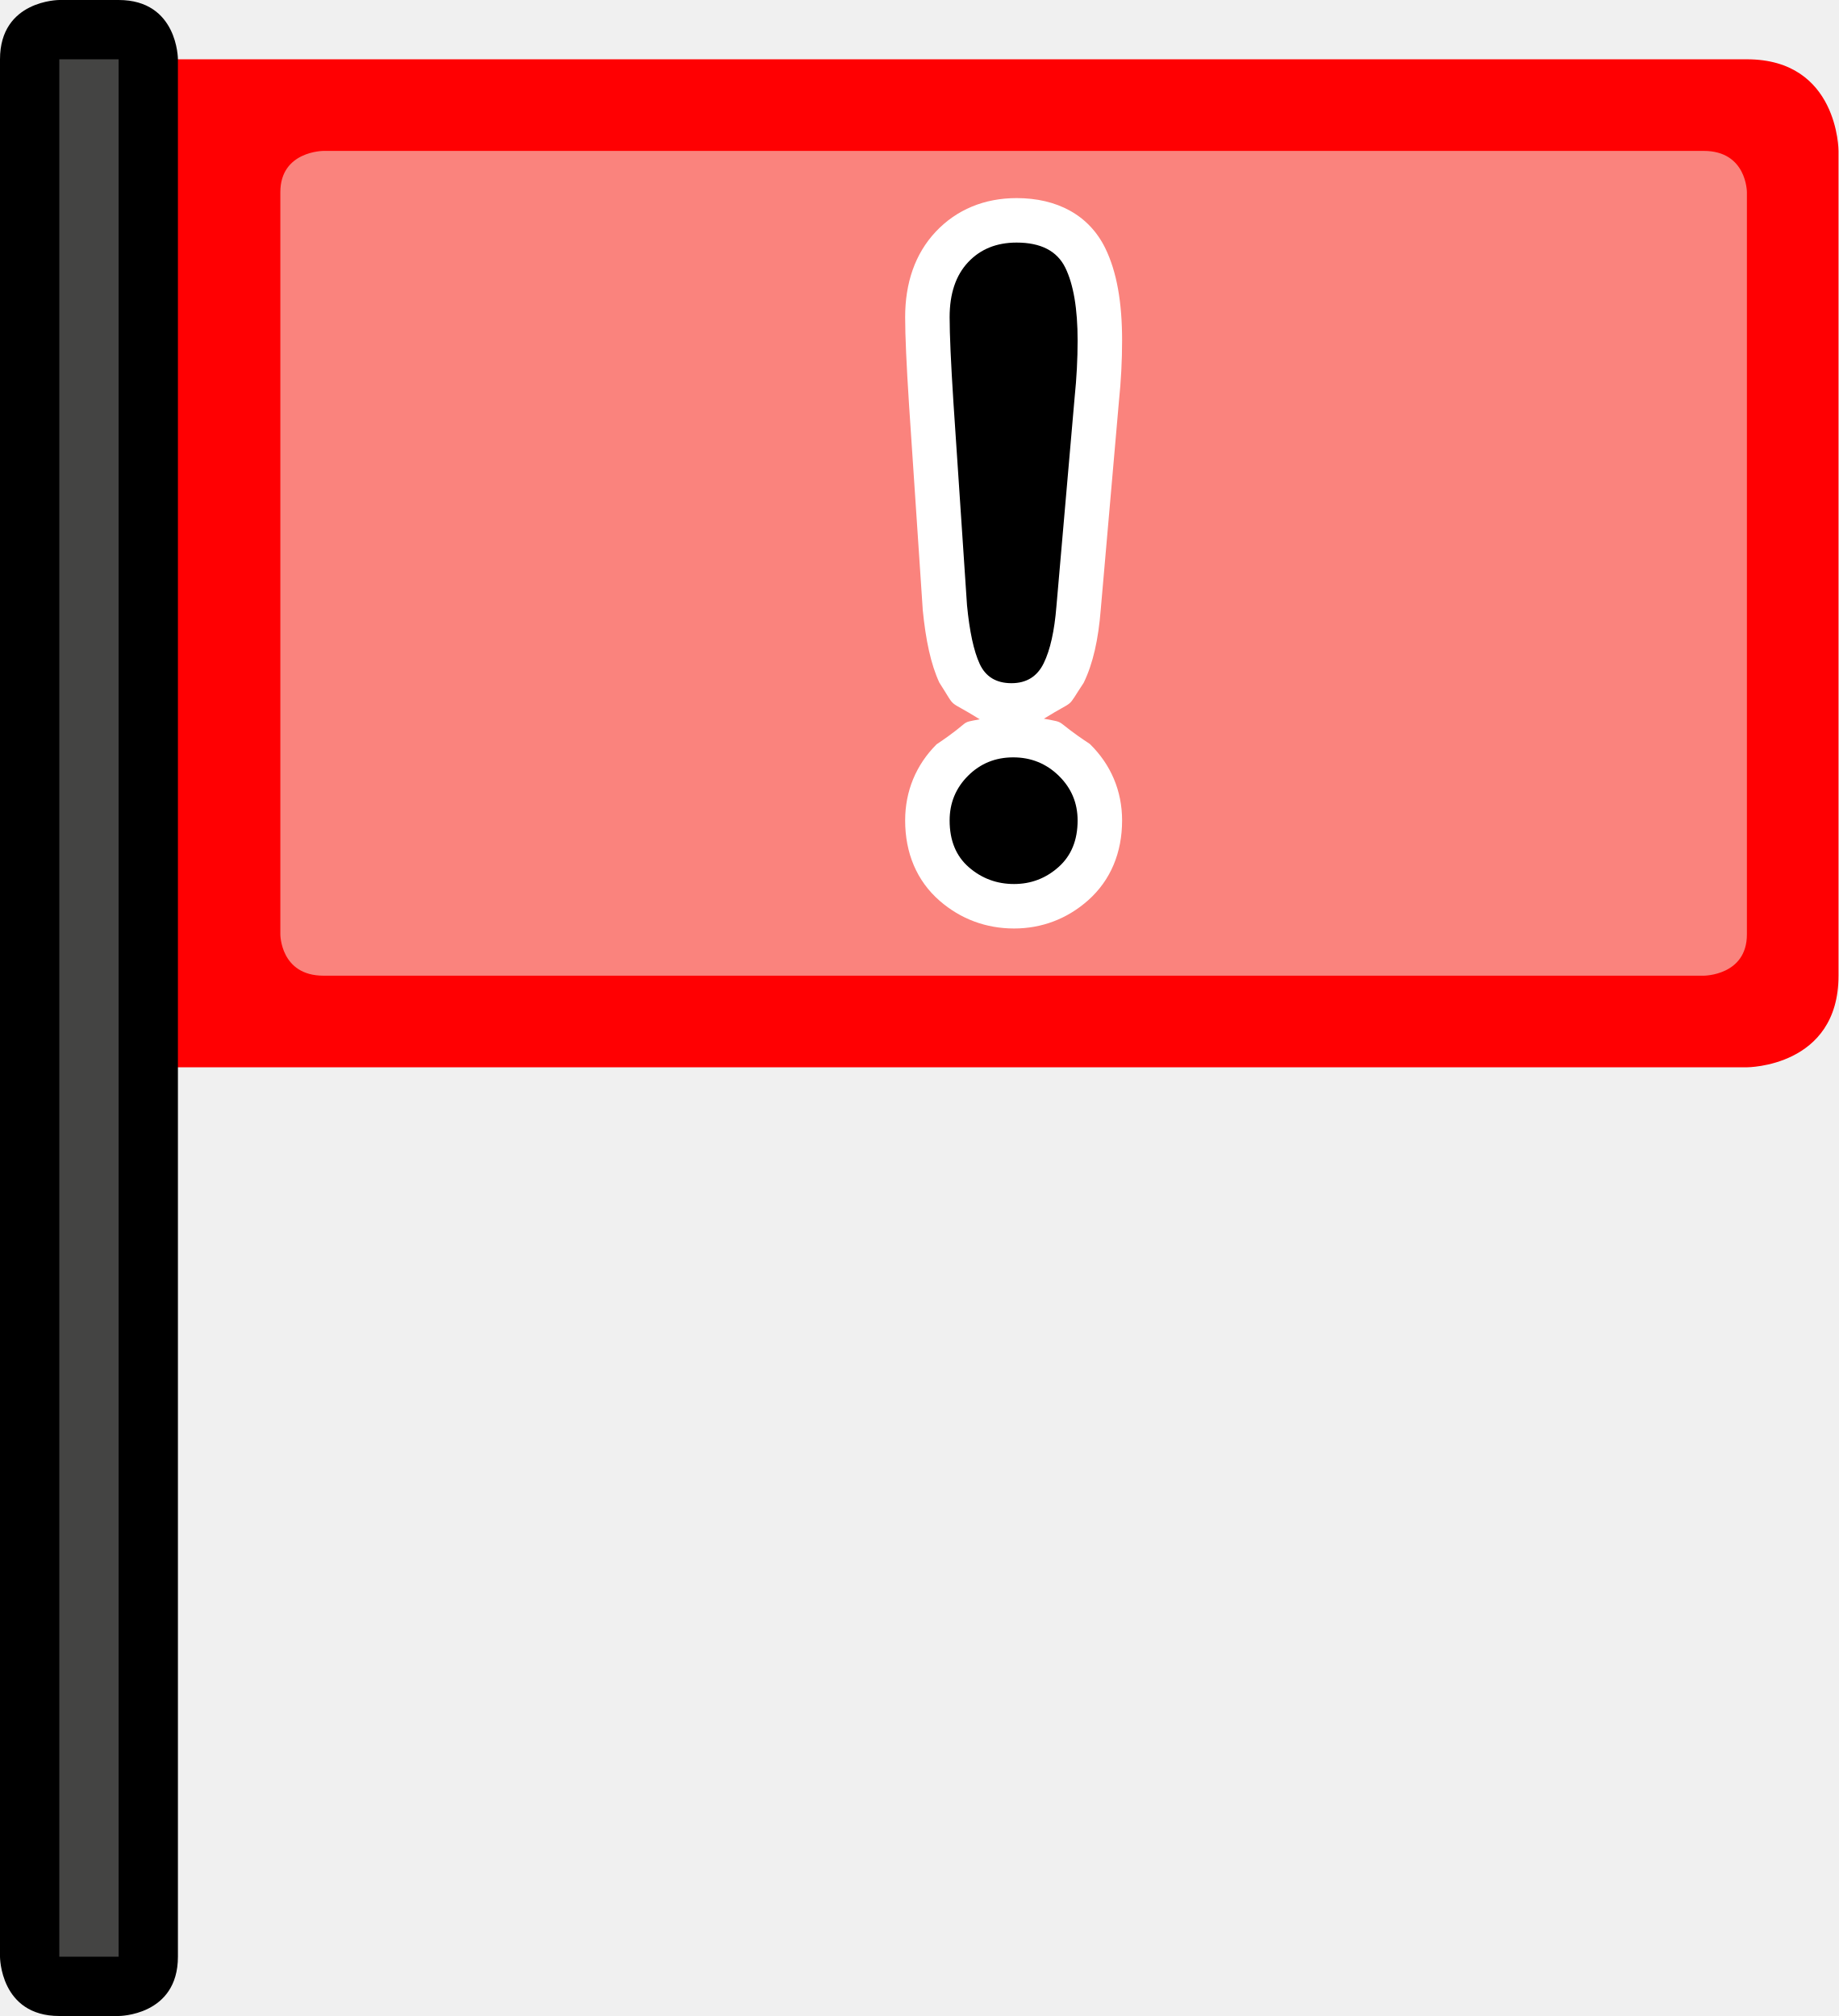
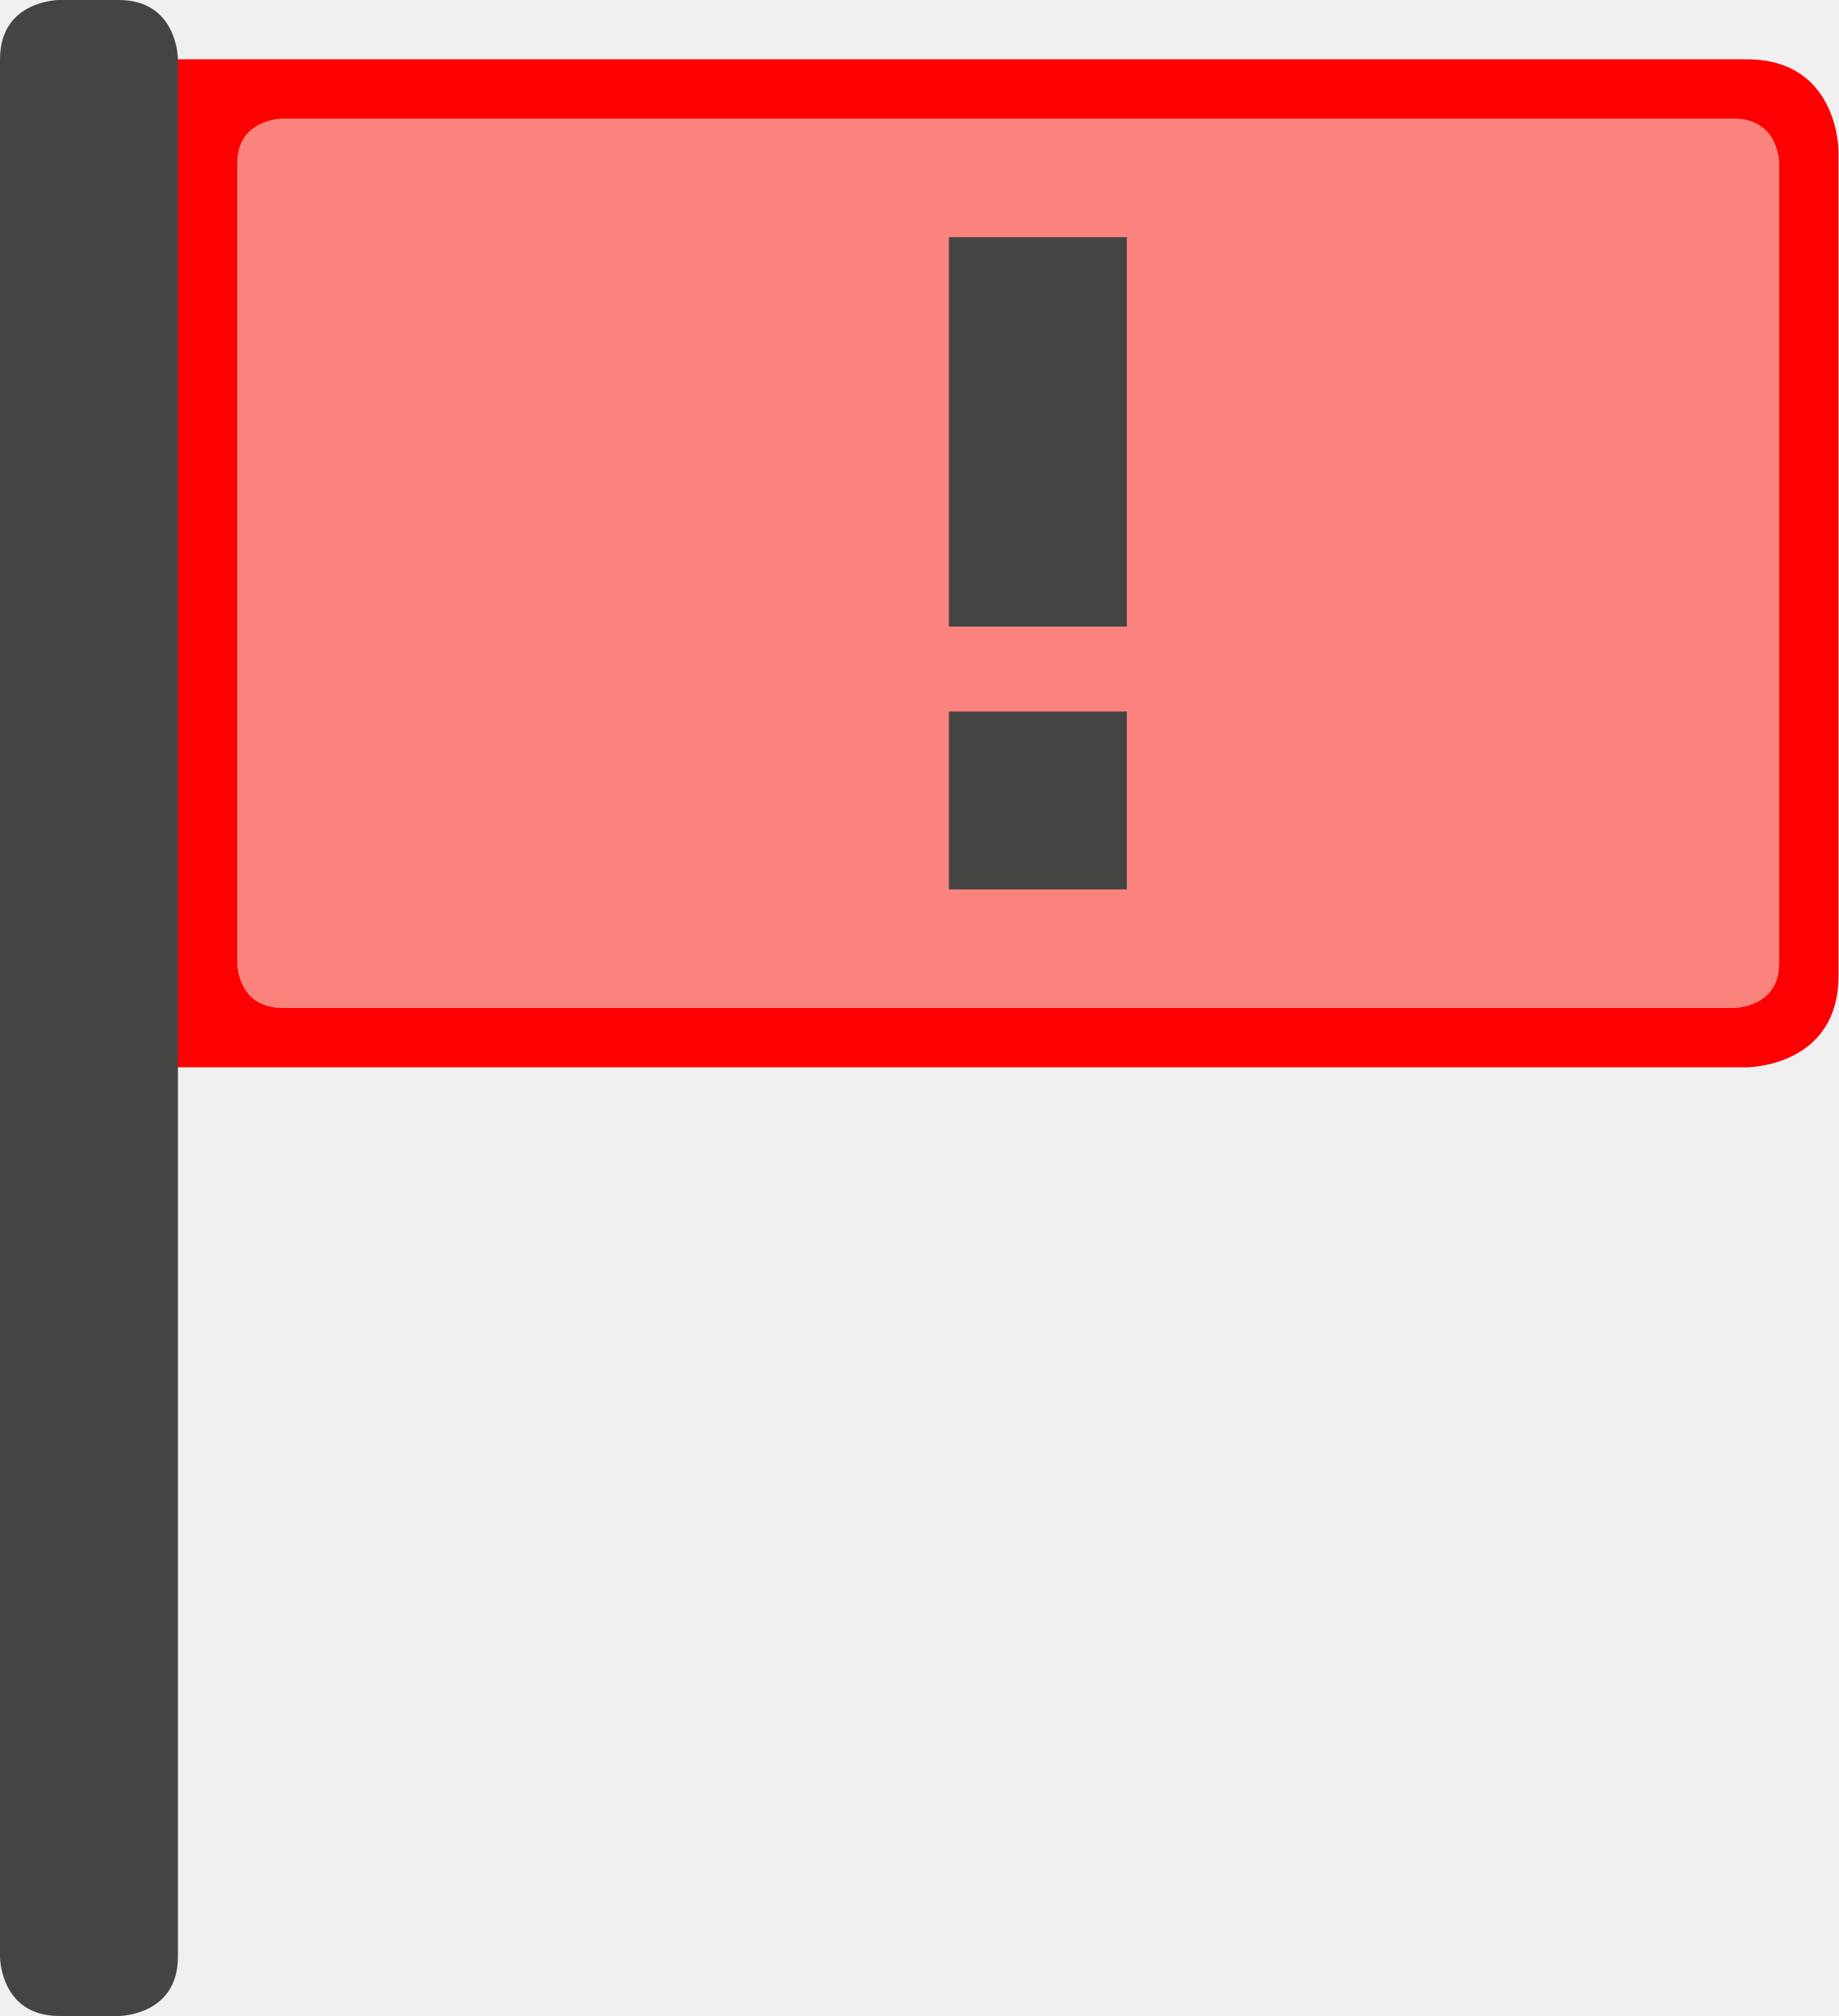
<svg xmlns="http://www.w3.org/2000/svg" version="1.1" x="0" y="0" width="31" height="34" viewBox="0, 0, 31, 34">
  <g id="Background">
    <rect x="0" y="0" width="31" height="34" fill="#000000" fill-opacity="0" />
  </g>
  <g id="Flag">
    <path d="M2,1 C2,1 27.909,1 29.455,1 C31,1 31,2.545 31,2.545 C31,2.545 31,14.909 31,16.455 C31,18 29.455,18 29.455,18 C29.455,18 3.545,18 2,18 C2,1.455 2,1 2,1 z" fill="#FF0002" />
-     <path d="M1,0 C1,0 1,0 2,0 C3,0 3,1 3,1 C3,1 3,32 3,33 C3,34 2,34 2,34 C2,34 2,34 1,34 C0,34 -0,33 -0,33 C-0,33 -0,2 -0,1 C0,0 1,0 1,0 z" fill="#000000" />
-     <path d="M1,1 L2,1 L2,33 L1,33 L1,1 z" fill="#444443" />
-     <path d="M5.455,2.545 C5.455,2.545 28,2.545 28.727,2.545 C29.455,2.545 29.455,3.241 29.455,3.241 C29.455,3.241 29.455,15.064 29.455,15.759 C29.455,16.455 28.727,16.455 28.727,16.455 C28.727,16.455 6.182,16.455 5.455,16.455 C4.727,16.455 4.727,15.759 4.727,15.759 C4.727,15.759 4.727,3.936 4.727,3.241 C4.727,2.545 5.455,2.545 5.455,2.545 z" fill="#FA837D" />
-     <g>
-       <path d="M16.305,10.207 L16.076,6.785 Q16.012,5.784 16.012,5.349 Q16.012,4.755 16.323,4.423 Q16.634,4.091 17.141,4.091 Q17.755,4.091 17.963,4.516 Q18.17,4.941 18.17,5.742 Q18.17,6.213 18.12,6.699 L17.813,10.222 Q17.763,10.851 17.598,11.186 Q17.434,11.522 17.055,11.522 Q16.669,11.522 16.519,11.197 Q16.369,10.872 16.305,10.207 z M17.098,14.909 Q16.662,14.909 16.337,14.627 Q16.012,14.345 16.012,13.837 Q16.012,13.394 16.323,13.083 Q16.634,12.773 17.084,12.773 Q17.534,12.773 17.852,13.083 Q18.17,13.394 18.17,13.837 Q18.17,14.338 17.848,14.623 Q17.527,14.909 17.098,14.909 z" fill="#000000" />
-       <path d="M17.141,3.341 C17.817,3.341 18.361,3.622 18.637,4.187 C18.833,4.59 18.92,5.104 18.92,5.742 C18.92,6.082 18.902,6.427 18.867,6.764 L18.56,10.281 C18.52,10.786 18.429,11.194 18.272,11.516 C17.959,11.987 18.167,11.77 17.601,12.121 C18.016,12.2 17.732,12.122 18.376,12.547 C18.732,12.895 18.92,13.34 18.92,13.837 C18.92,14.377 18.729,14.844 18.347,15.184 C17.995,15.496 17.568,15.659 17.098,15.659 C16.627,15.659 16.199,15.5 15.845,15.193 C15.456,14.855 15.262,14.384 15.262,13.837 C15.262,13.344 15.444,12.901 15.792,12.553 C16.421,12.131 16.15,12.202 16.52,12.131 C15.938,11.768 16.148,11.993 15.838,11.511 C15.696,11.204 15.609,10.799 15.558,10.28 L15.557,10.257 L15.328,6.833 C15.284,6.151 15.262,5.659 15.262,5.349 C15.262,4.775 15.427,4.283 15.775,3.911 C16.129,3.533 16.601,3.341 17.141,3.341 z M17.084,13.523 C16.981,13.523 16.919,13.548 16.853,13.614 C16.787,13.68 16.762,13.74 16.762,13.837 C16.762,13.968 16.784,14.022 16.829,14.06 C16.909,14.13 16.988,14.159 17.098,14.159 C17.2,14.159 17.273,14.131 17.35,14.063 C17.397,14.021 17.42,13.965 17.42,13.837 C17.42,13.744 17.395,13.686 17.328,13.62 C17.256,13.55 17.189,13.523 17.084,13.523 z M17.141,4.841 C17.004,4.841 16.931,4.871 16.87,4.936 C16.804,5.007 16.762,5.132 16.762,5.349 C16.762,5.619 16.783,6.085 16.825,6.735 L17.052,10.139 L17.06,10.196 L17.065,10.157 L17.374,6.622 C17.405,6.324 17.42,6.03 17.42,5.742 C17.42,5.312 17.369,5.009 17.288,4.845 C17.288,4.843 17.284,4.841 17.141,4.841 z" fill="#FFFFFF" />
-     </g>
-     <path d="M16.305,10.207 L16.076,6.785 Q16.012,5.784 16.012,5.349 Q16.012,4.755 16.323,4.423 Q16.634,4.091 17.141,4.091 Q17.755,4.091 17.963,4.516 Q18.17,4.941 18.17,5.742 Q18.17,6.213 18.12,6.699 L17.813,10.222 Q17.763,10.85 17.598,11.186 Q17.434,11.522 17.055,11.522 Q16.669,11.522 16.519,11.197 Q16.369,10.872 16.305,10.207 z M17.098,14.909 Q16.662,14.909 16.337,14.627 Q16.012,14.345 16.012,13.837 Q16.012,13.394 16.323,13.083 Q16.634,12.773 17.084,12.773 Q17.534,12.773 17.852,13.083 Q18.17,13.394 18.17,13.837 Q18.17,14.337 17.848,14.623 Q17.527,14.909 17.098,14.909 z" fill="#000000" />
+     <path d="M1,-0 C1,-0 1,0 2,-0 C3,-0 3,1 3,1 C3,1 3,32 3,33 C3,34 2,34 2,34 C2,34 2,34 1,34 C0,34 0,33 0,33 C0,33 -0,2 0,1 C0,-0 1,-0 1,-0 z" fill="#444443" />
+     <path d="M4.765,2 C4.765,2 28.471,2 29.235,2 C30,2 30,2.75 30,2.75 C30,2.75 30,15.5 30,16.25 C30,17 29.235,17 29.235,17 C29.235,17 5.529,17 4.765,17 C4,17 4,16.25 4,16.25 C4,16.25 4,3.5 4,2.75 C4,2 4.765,2 4.765,2 z" fill="#FA837D" />
+     <path d="M16,4 L19,4 L19,10.567 L16,10.567 z M16,12 L19,12 L19,15 L16,15 z" fill="#444443" />
  </g>
</svg>
